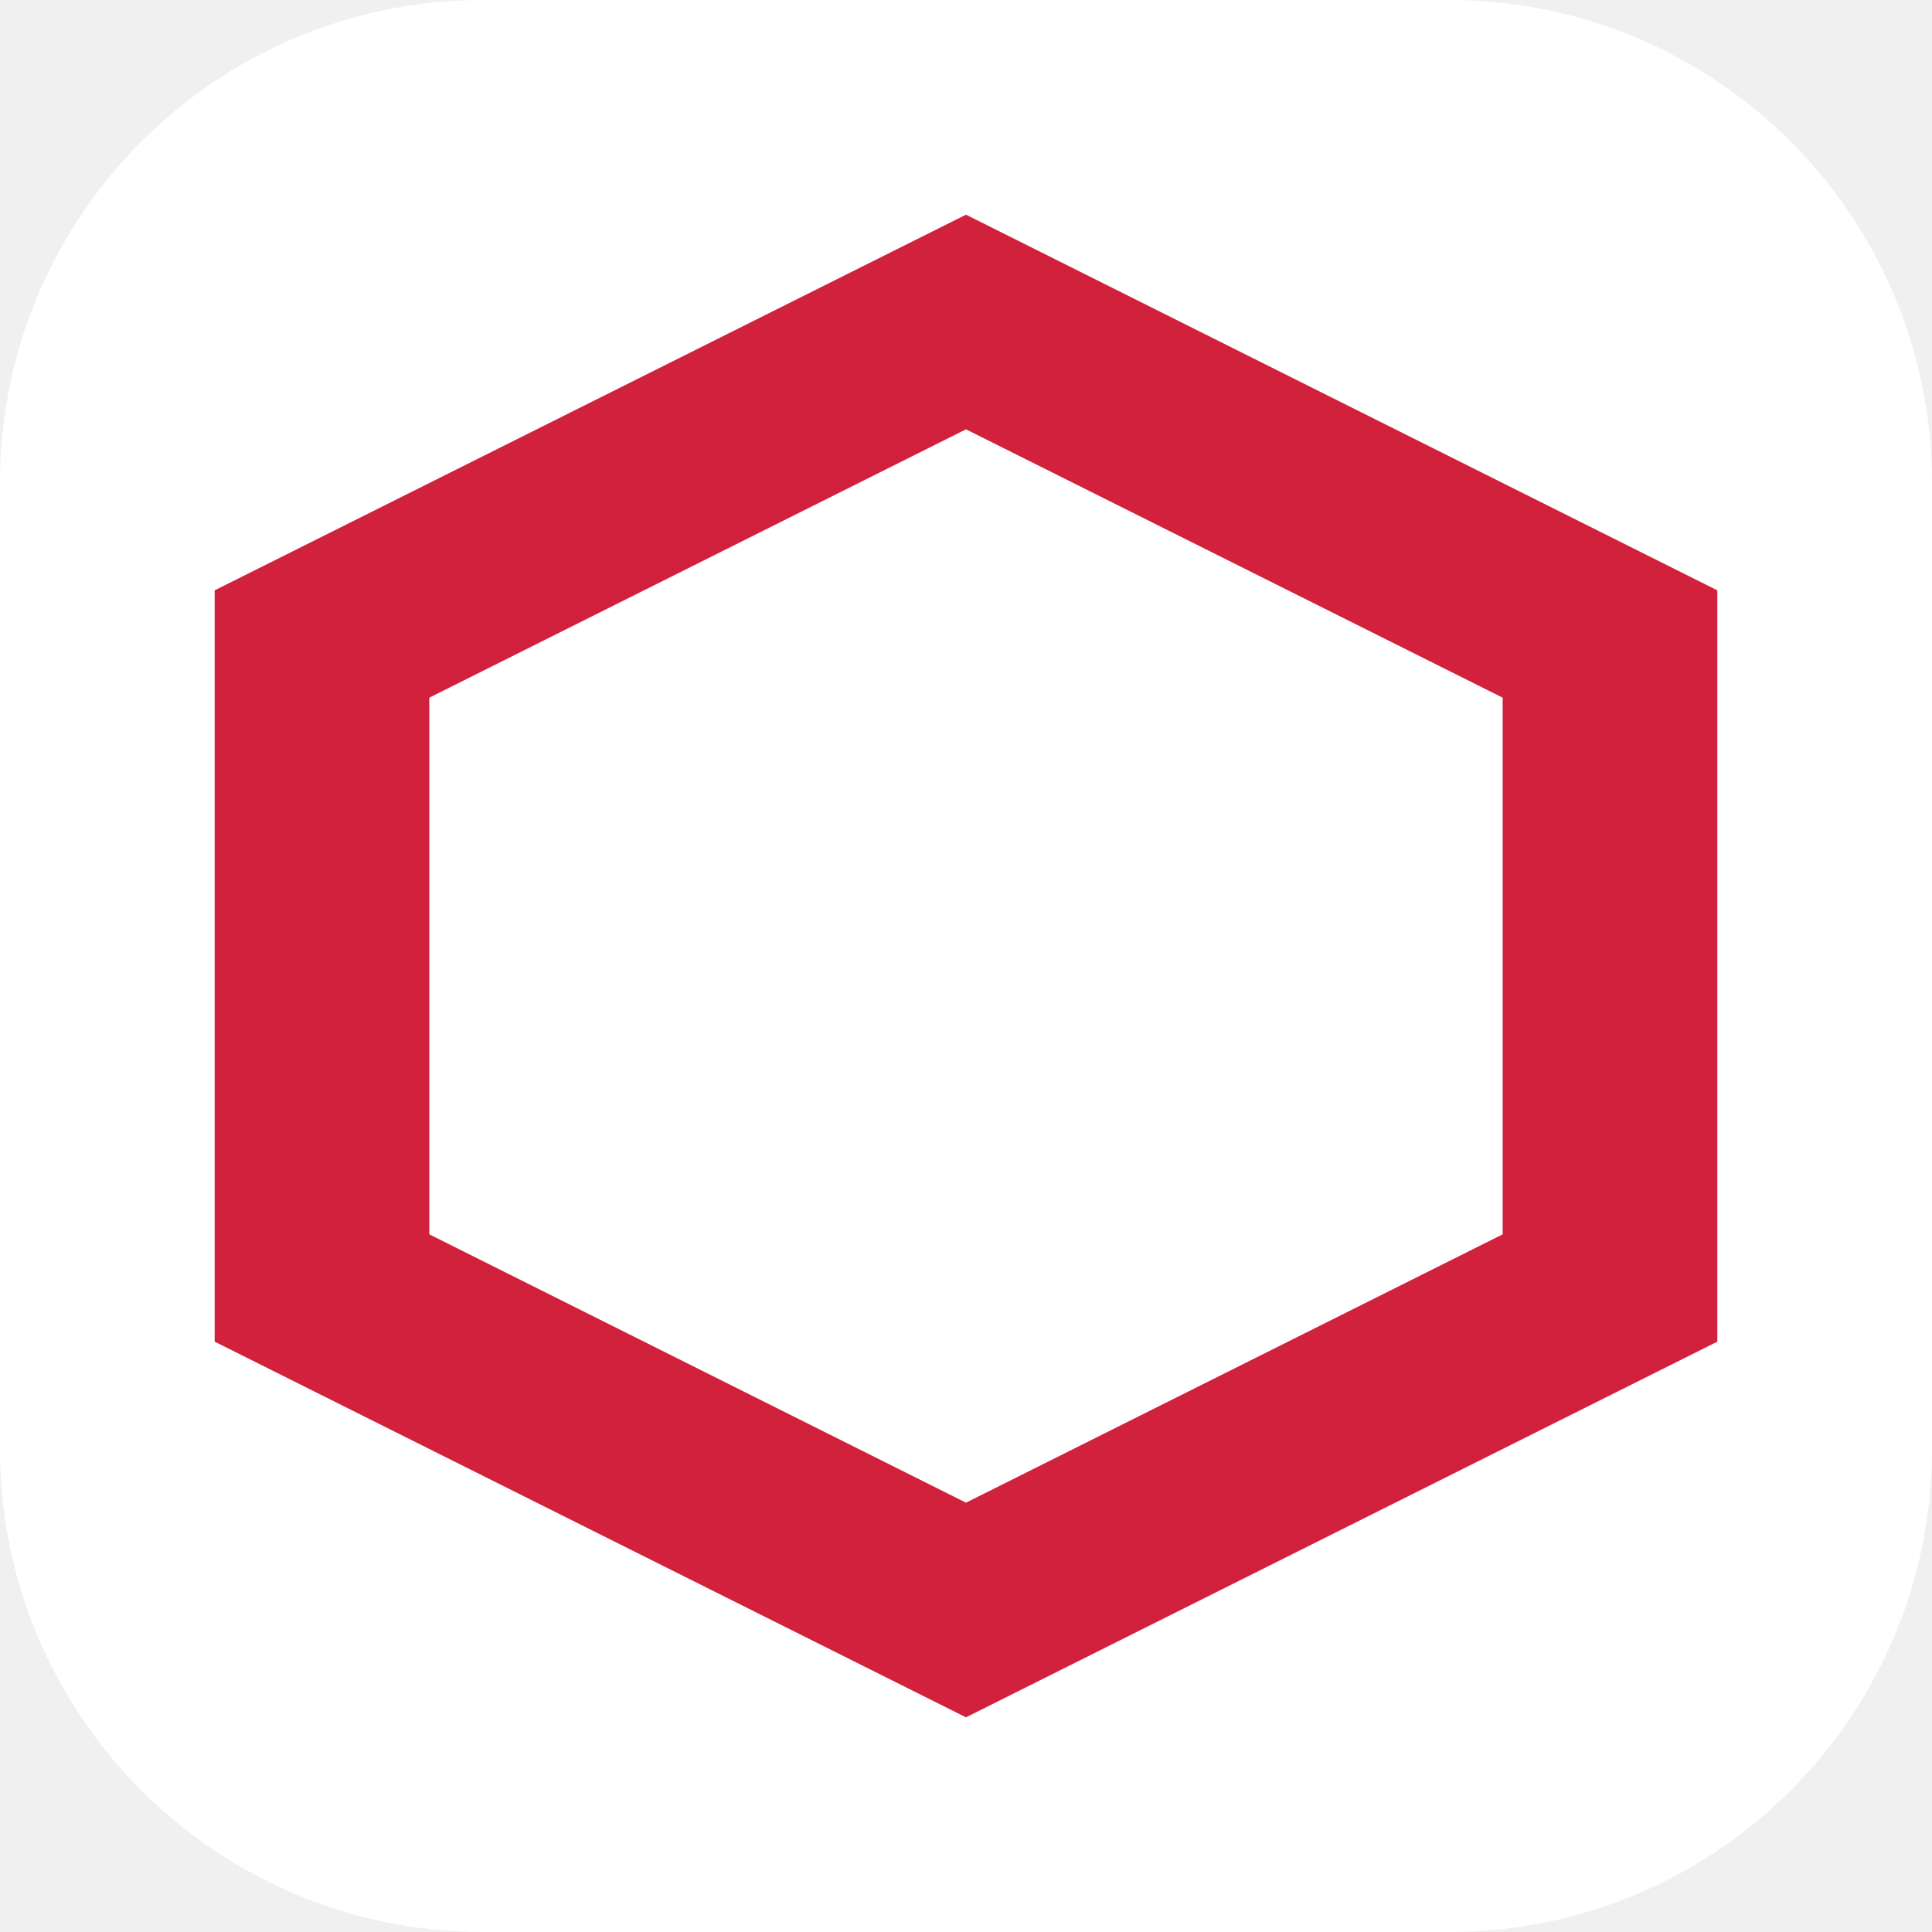
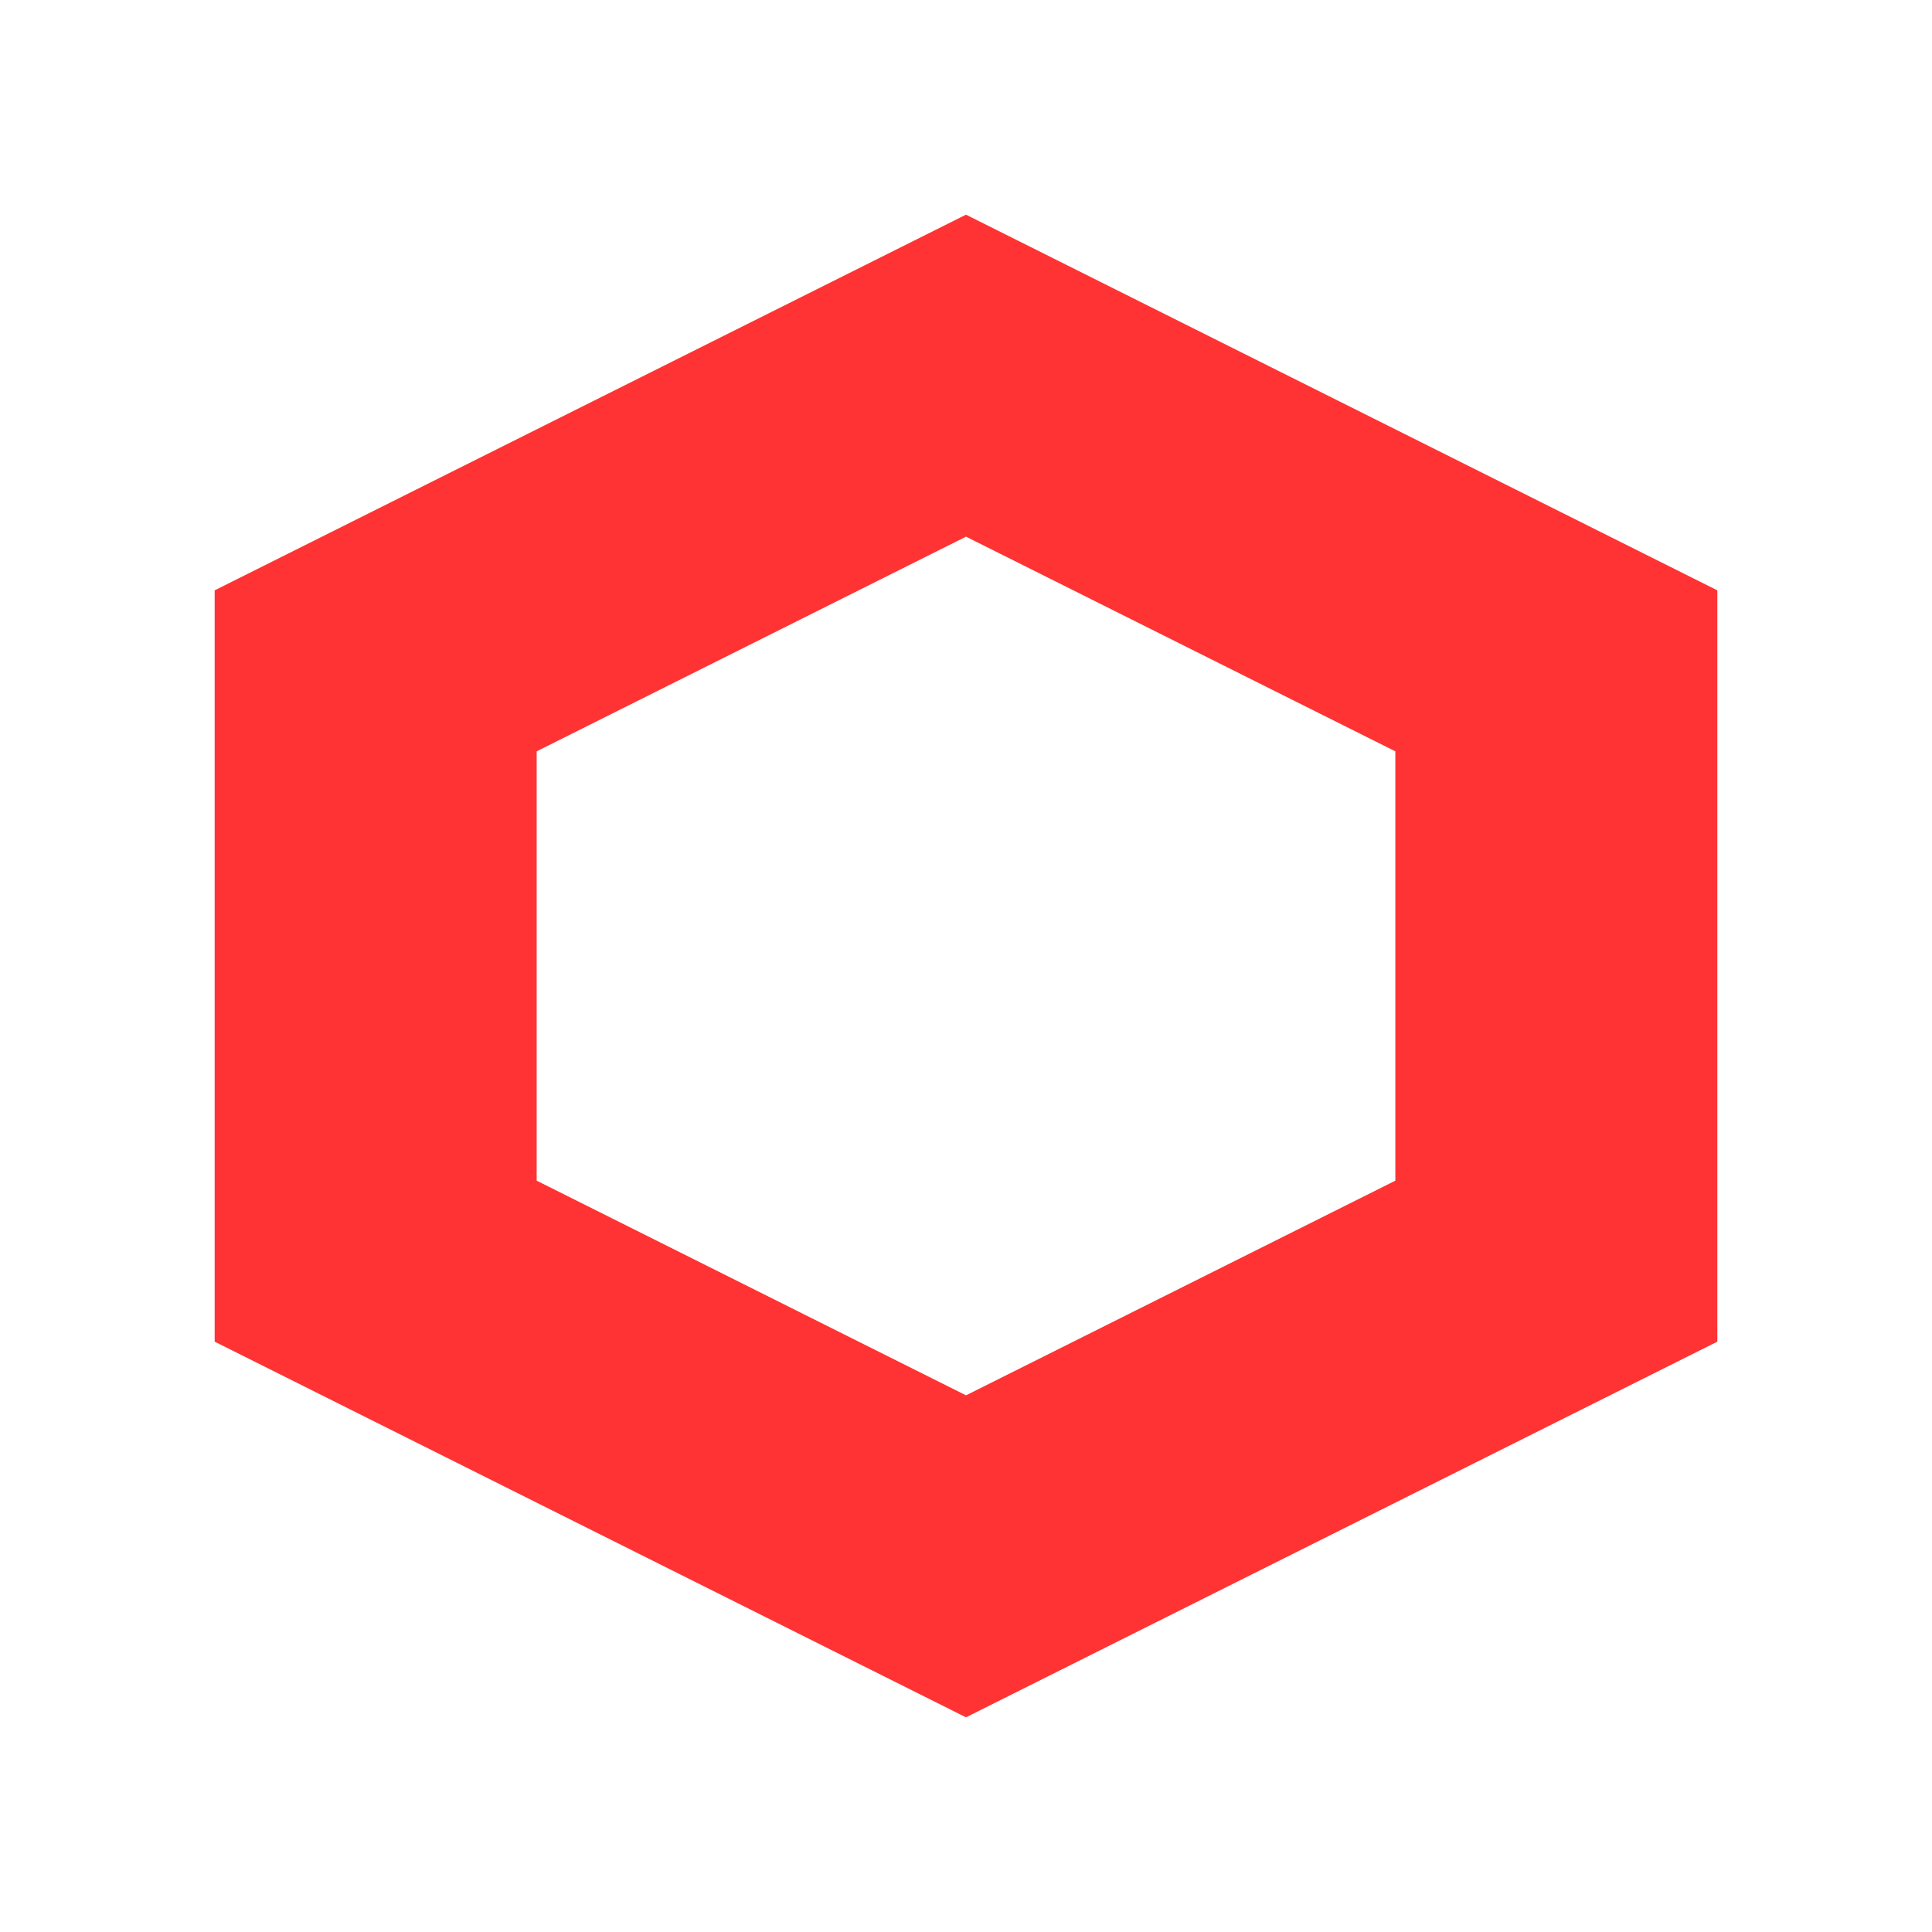
- <svg xmlns="http://www.w3.org/2000/svg" width="180" height="180" viewBox="0 0 180 180" fill="none">
-   <rect width="180" height="180" rx="45" fill="#FFFFFF" />
-   <path d="M90 20L20 55V125L90 160L160 125V55L90 20Z" fill="#D1213D" />
-   <path d="M90 40L40 65V115L90 140L140 115V65L90 40Z" fill="#FFFFFF" />
+ <svg xmlns="http://www.w3.org/2000/svg" viewBox="0 0 180 180">
+   <rect width="180" height="180" fill="white" />
+   <polygon points="90,20 160,55 160,125 90,160 20,125 20,55" fill="#ff3333" />
+   <polygon points="90,50 130,70 130,110 90,130 50,110 50,70" fill="white" />
</svg>
